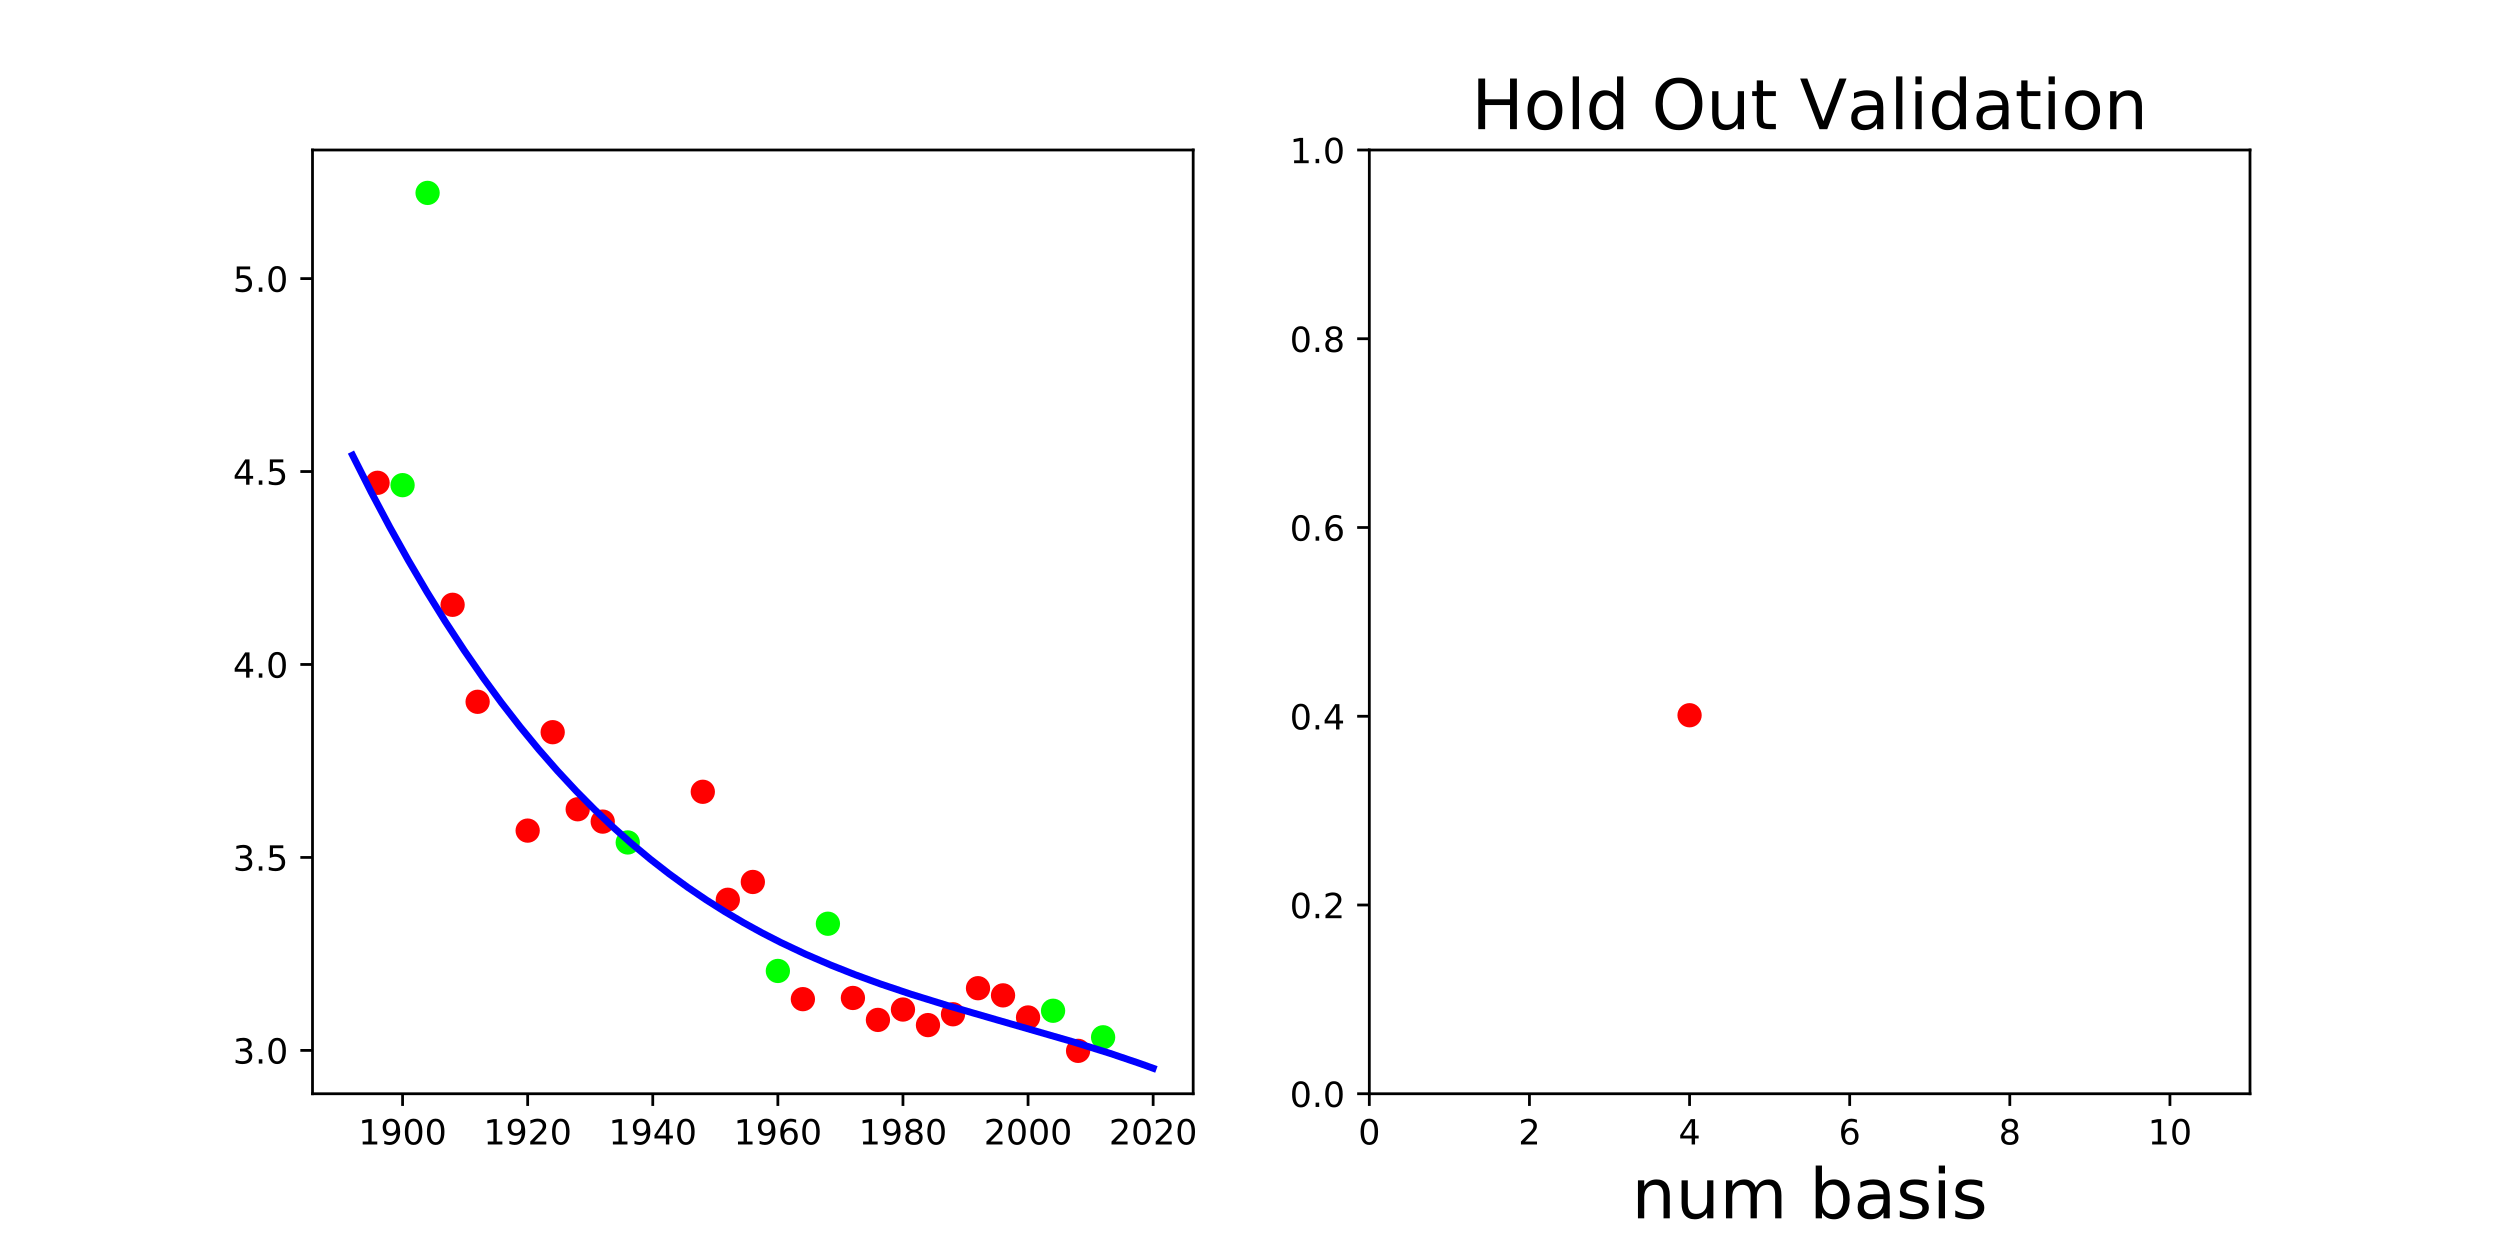
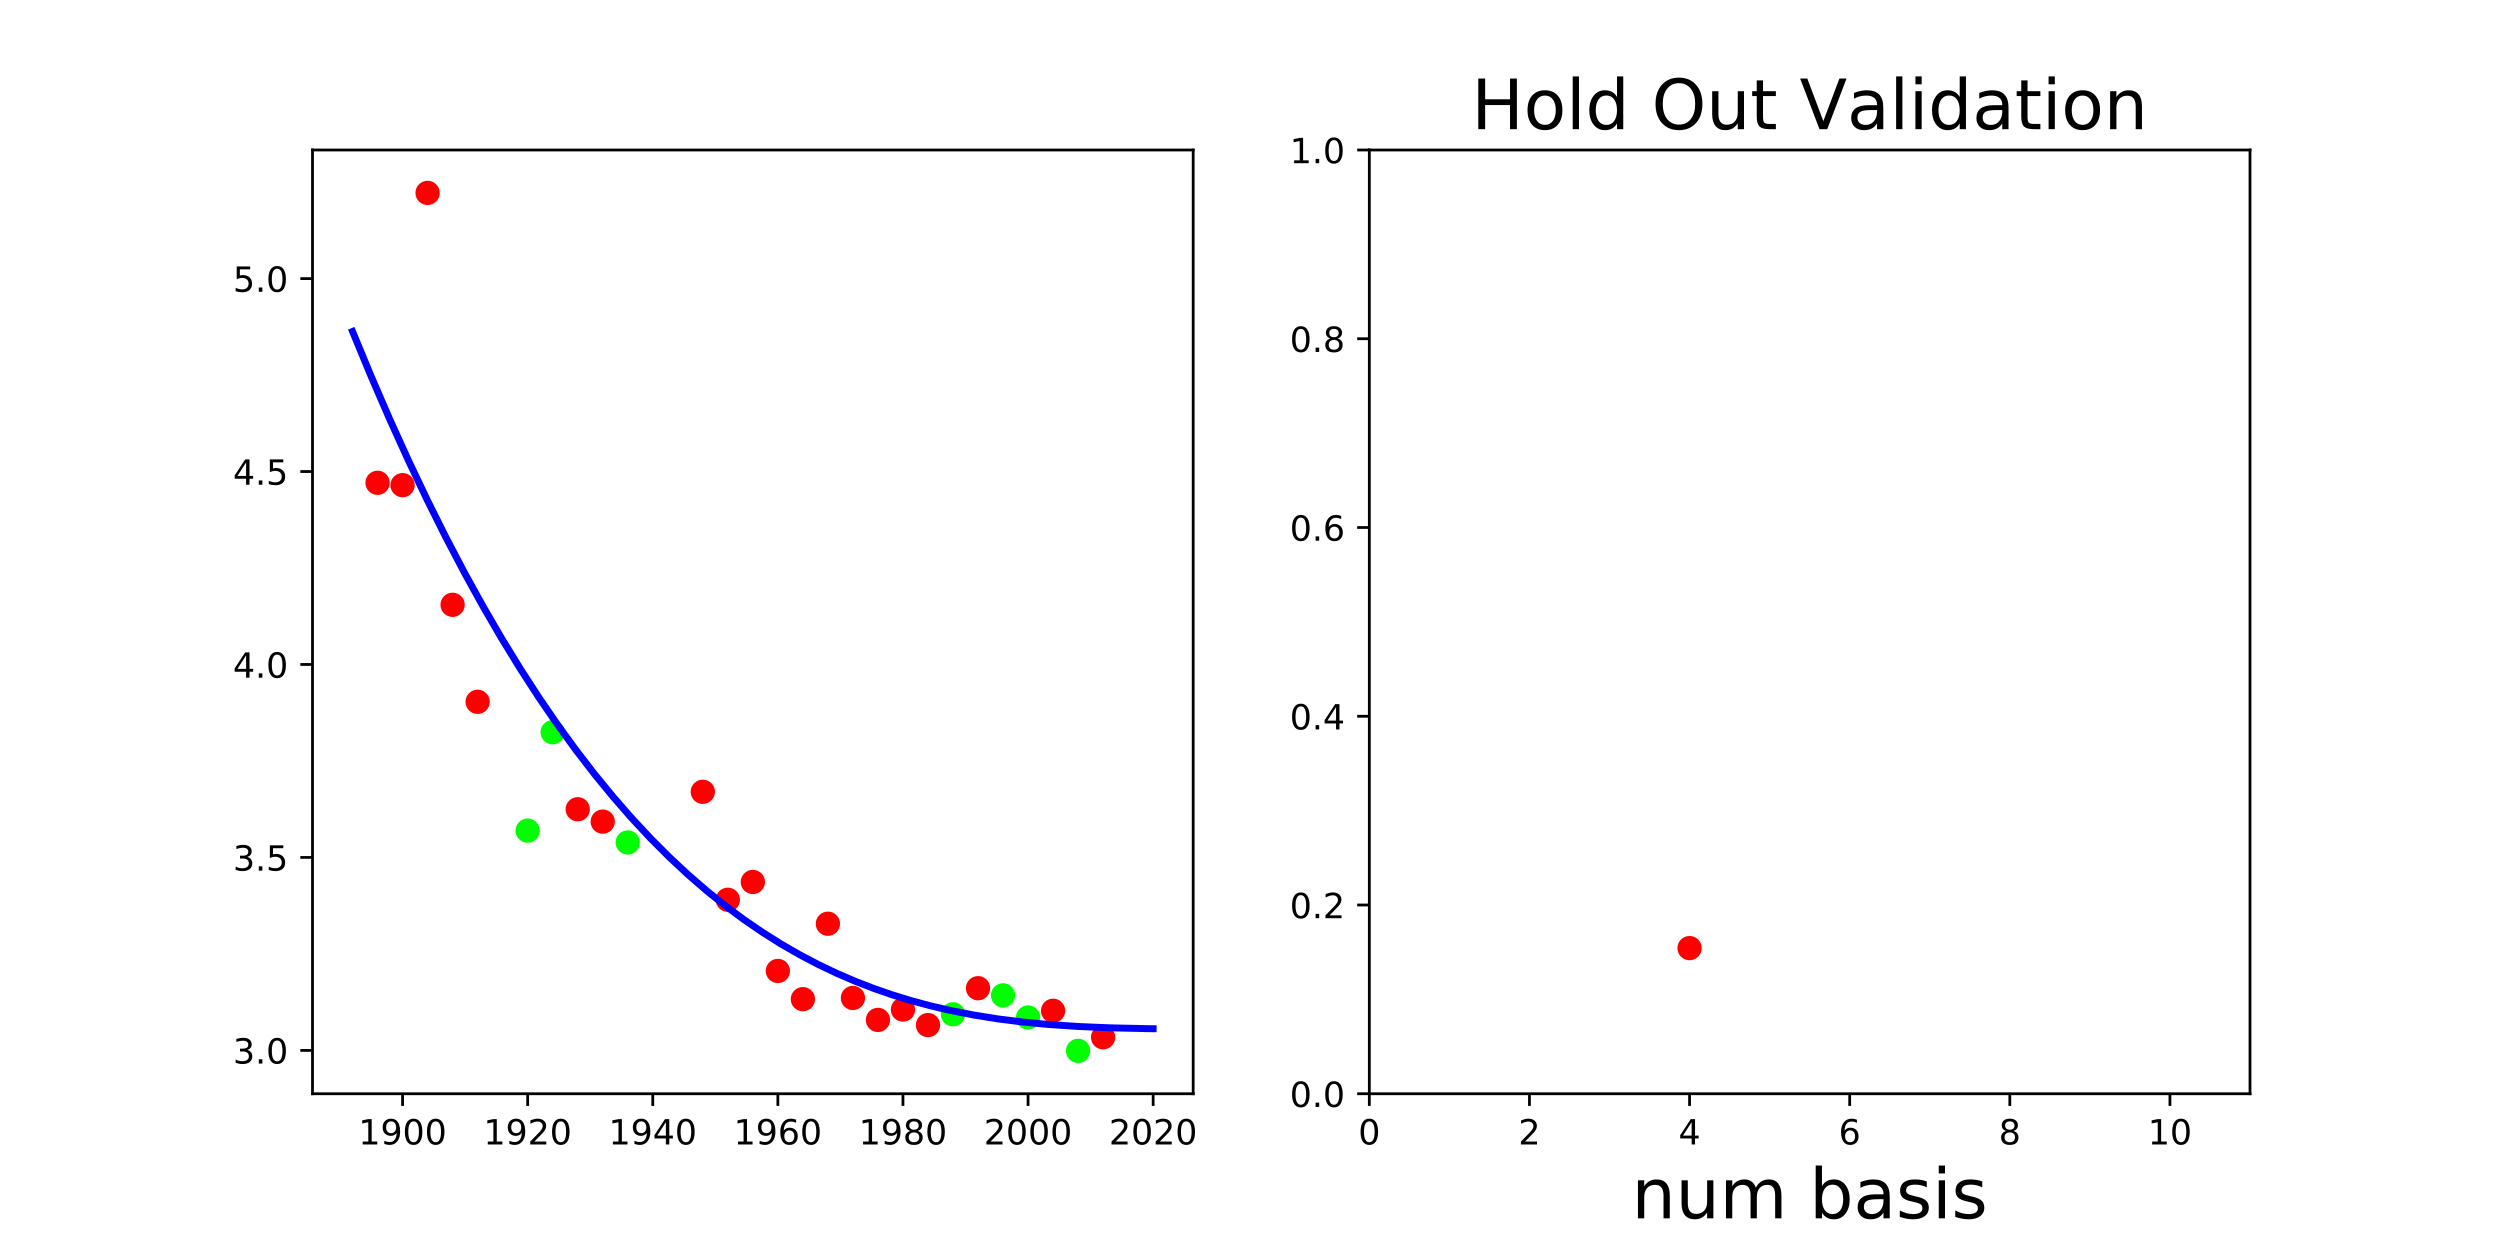
<svg xmlns="http://www.w3.org/2000/svg" xmlns:xlink="http://www.w3.org/1999/xlink" height="360pt" version="1.1" viewBox="0 0 720 360" width="720pt">
  <defs>
    <style type="text/css">
*{stroke-linecap:butt;stroke-linejoin:round;}
  </style>
  </defs>
  <g id="figure_1">
    <g id="patch_1">
      <path d="M 0 360  L 720 360  L 720 0  L 0 0  z " style="fill:none;" />
    </g>
    <g id="axes_1">
      <g id="patch_2">
        <path d="M 90 315  L 343.636 315  L 343.636 43.2  L 90 43.2  z " style="fill:none;" />
      </g>
      <g id="matplotlib.axis_1">
        <g id="xtick_1">
          <g id="line2d_1">
            <defs>
-               <path d="M 0 0  L 0 3.5  " id="ma833b7c678" style="stroke:#000000;stroke-width:0.8;" />
-             </defs>
-             <g>
-               <use style="stroke:#000000;stroke-width:0.8;" x="115.94" xlink:href="#ma833b7c678" y="315" />
+               <path d="M 0 0  L 0 3.5  " id="m87e27b4bc3" style="stroke:#000000;stroke-width:0.8;" />
+             </defs>
+             <g>
+               <use style="stroke:#000000;stroke-width:0.8;" x="115.94" xlink:href="#m87e27b4bc3" y="315" />
            </g>
          </g>
          <g id="text_1">
            <defs>
              <path d="M 12.406 8.297  L 28.516 8.297  L 28.516 63.922  L 10.984 60.406  L 10.984 69.391  L 28.422 72.906  L 38.281 72.906  L 38.281 8.297  L 54.391 8.297  L 54.391 0  L 12.406 0  z " id="DejaVuSans-31" />
              <path d="M 10.984 1.516  L 10.984 10.5  Q 14.703 8.734 18.5 7.812  Q 22.312 6.891 25.984 6.891  Q 35.75 6.891 40.891 13.453  Q 46.047 20.016 46.781 33.406  Q 43.953 29.203 39.594 26.953  Q 35.25 24.703 29.984 24.703  Q 19.047 24.703 12.672 31.312  Q 6.297 37.938 6.297 49.422  Q 6.297 60.641 12.938 67.422  Q 19.578 74.219 30.609 74.219  Q 43.266 74.219 49.922 64.516  Q 56.594 54.828 56.594 36.375  Q 56.594 19.141 48.406 8.859  Q 40.234 -1.422 26.422 -1.422  Q 22.703 -1.422 18.891 -0.688  Q 15.094 0.047 10.984 1.516  z M 30.609 32.422  Q 37.25 32.422 41.125 36.953  Q 45.016 41.5 45.016 49.422  Q 45.016 57.281 41.125 61.844  Q 37.25 66.406 30.609 66.406  Q 23.969 66.406 20.094 61.844  Q 16.219 57.281 16.219 49.422  Q 16.219 41.5 20.094 36.953  Q 23.969 32.422 30.609 32.422  z " id="DejaVuSans-39" />
              <path d="M 31.781 66.406  Q 24.172 66.406 20.328 58.906  Q 16.5 51.422 16.5 36.375  Q 16.5 21.391 20.328 13.891  Q 24.172 6.391 31.781 6.391  Q 39.453 6.391 43.281 13.891  Q 47.125 21.391 47.125 36.375  Q 47.125 51.422 43.281 58.906  Q 39.453 66.406 31.781 66.406  z M 31.781 74.219  Q 44.047 74.219 50.516 64.516  Q 56.984 54.828 56.984 36.375  Q 56.984 17.969 50.516 8.266  Q 44.047 -1.422 31.781 -1.422  Q 19.531 -1.422 13.062 8.266  Q 6.594 17.969 6.594 36.375  Q 6.594 54.828 13.062 64.516  Q 19.531 74.219 31.781 74.219  z " id="DejaVuSans-30" />
            </defs>
            <g transform="translate(103.2151 329.5984)scale(0.1 -0.1)">
              <use xlink:href="#DejaVuSans-31" />
              <use x="63.623" xlink:href="#DejaVuSans-39" />
              <use x="127.246" xlink:href="#DejaVuSans-30" />
              <use x="190.869" xlink:href="#DejaVuSans-30" />
            </g>
          </g>
        </g>
        <g id="xtick_2">
          <g id="line2d_2">
            <g>
-               <use style="stroke:#000000;stroke-width:0.8;" x="151.968" xlink:href="#ma833b7c678" y="315" />
+               <use style="stroke:#000000;stroke-width:0.8;" x="151.968" xlink:href="#m87e27b4bc3" y="315" />
            </g>
          </g>
          <g id="text_2">
            <defs>
              <path d="M 19.188 8.297  L 53.609 8.297  L 53.609 0  L 7.328 0  L 7.328 8.297  Q 12.938 14.109 22.625 23.891  Q 32.328 33.688 34.812 36.531  Q 39.547 41.844 41.422 45.531  Q 43.312 49.219 43.312 52.781  Q 43.312 58.594 39.234 62.25  Q 35.156 65.922 28.609 65.922  Q 23.969 65.922 18.812 64.312  Q 13.672 62.703 7.812 59.422  L 7.812 69.391  Q 13.766 71.781 18.938 73  Q 24.125 74.219 28.422 74.219  Q 39.75 74.219 46.484 68.547  Q 53.219 62.891 53.219 53.422  Q 53.219 48.922 51.531 44.891  Q 49.859 40.875 45.406 35.406  Q 44.188 33.984 37.641 27.219  Q 31.109 20.453 19.188 8.297  z " id="DejaVuSans-32" />
            </defs>
            <g transform="translate(139.243 329.5984)scale(0.1 -0.1)">
              <use xlink:href="#DejaVuSans-31" />
              <use x="63.623" xlink:href="#DejaVuSans-39" />
              <use x="127.246" xlink:href="#DejaVuSans-32" />
              <use x="190.869" xlink:href="#DejaVuSans-30" />
            </g>
          </g>
        </g>
        <g id="xtick_3">
          <g id="line2d_3">
            <g>
-               <use style="stroke:#000000;stroke-width:0.8;" x="187.996" xlink:href="#ma833b7c678" y="315" />
+               <use style="stroke:#000000;stroke-width:0.8;" x="187.996" xlink:href="#m87e27b4bc3" y="315" />
            </g>
          </g>
          <g id="text_3">
            <defs>
              <path d="M 37.797 64.312  L 12.891 25.391  L 37.797 25.391  z M 35.203 72.906  L 47.609 72.906  L 47.609 25.391  L 58.016 25.391  L 58.016 17.188  L 47.609 17.188  L 47.609 0  L 37.797 0  L 37.797 17.188  L 4.891 17.188  L 4.891 26.703  z " id="DejaVuSans-34" />
            </defs>
            <g transform="translate(175.2709 329.5984)scale(0.1 -0.1)">
              <use xlink:href="#DejaVuSans-31" />
              <use x="63.623" xlink:href="#DejaVuSans-39" />
              <use x="127.246" xlink:href="#DejaVuSans-34" />
              <use x="190.869" xlink:href="#DejaVuSans-30" />
            </g>
          </g>
        </g>
        <g id="xtick_4">
          <g id="line2d_4">
            <g>
-               <use style="stroke:#000000;stroke-width:0.8;" x="224.024" xlink:href="#ma833b7c678" y="315" />
+               <use style="stroke:#000000;stroke-width:0.8;" x="224.024" xlink:href="#m87e27b4bc3" y="315" />
            </g>
          </g>
          <g id="text_4">
            <defs>
              <path d="M 33.016 40.375  Q 26.375 40.375 22.484 35.828  Q 18.609 31.297 18.609 23.391  Q 18.609 15.531 22.484 10.953  Q 26.375 6.391 33.016 6.391  Q 39.656 6.391 43.531 10.953  Q 47.406 15.531 47.406 23.391  Q 47.406 31.297 43.531 35.828  Q 39.656 40.375 33.016 40.375  z M 52.594 71.297  L 52.594 62.312  Q 48.875 64.062 45.094 64.984  Q 41.312 65.922 37.594 65.922  Q 27.828 65.922 22.672 59.328  Q 17.531 52.734 16.797 39.406  Q 19.672 43.656 24.016 45.922  Q 28.375 48.188 33.594 48.188  Q 44.578 48.188 50.953 41.516  Q 57.328 34.859 57.328 23.391  Q 57.328 12.156 50.688 5.359  Q 44.047 -1.422 33.016 -1.422  Q 20.359 -1.422 13.672 8.266  Q 6.984 17.969 6.984 36.375  Q 6.984 53.656 15.188 63.938  Q 23.391 74.219 37.203 74.219  Q 40.922 74.219 44.703 73.484  Q 48.484 72.75 52.594 71.297  z " id="DejaVuSans-36" />
            </defs>
            <g transform="translate(211.2988 329.5984)scale(0.1 -0.1)">
              <use xlink:href="#DejaVuSans-31" />
              <use x="63.623" xlink:href="#DejaVuSans-39" />
              <use x="127.246" xlink:href="#DejaVuSans-36" />
              <use x="190.869" xlink:href="#DejaVuSans-30" />
            </g>
          </g>
        </g>
        <g id="xtick_5">
          <g id="line2d_5">
            <g>
-               <use style="stroke:#000000;stroke-width:0.8;" x="260.052" xlink:href="#ma833b7c678" y="315" />
+               <use style="stroke:#000000;stroke-width:0.8;" x="260.052" xlink:href="#m87e27b4bc3" y="315" />
            </g>
          </g>
          <g id="text_5">
            <defs>
              <path d="M 31.781 34.625  Q 24.75 34.625 20.719 30.859  Q 16.703 27.094 16.703 20.516  Q 16.703 13.922 20.719 10.156  Q 24.75 6.391 31.781 6.391  Q 38.812 6.391 42.859 10.172  Q 46.922 13.969 46.922 20.516  Q 46.922 27.094 42.891 30.859  Q 38.875 34.625 31.781 34.625  z M 21.922 38.812  Q 15.578 40.375 12.031 44.719  Q 8.5 49.078 8.5 55.328  Q 8.5 64.062 14.719 69.141  Q 20.953 74.219 31.781 74.219  Q 42.672 74.219 48.875 69.141  Q 55.078 64.062 55.078 55.328  Q 55.078 49.078 51.531 44.719  Q 48 40.375 41.703 38.812  Q 48.828 37.156 52.797 32.312  Q 56.781 27.484 56.781 20.516  Q 56.781 9.906 50.312 4.234  Q 43.844 -1.422 31.781 -1.422  Q 19.734 -1.422 13.25 4.234  Q 6.781 9.906 6.781 20.516  Q 6.781 27.484 10.781 32.312  Q 14.797 37.156 21.922 38.812  z M 18.312 54.391  Q 18.312 48.734 21.844 45.562  Q 25.391 42.391 31.781 42.391  Q 38.141 42.391 41.719 45.562  Q 45.312 48.734 45.312 54.391  Q 45.312 60.062 41.719 63.234  Q 38.141 66.406 31.781 66.406  Q 25.391 66.406 21.844 63.234  Q 18.312 60.062 18.312 54.391  z " id="DejaVuSans-38" />
            </defs>
            <g transform="translate(247.3267 329.5984)scale(0.1 -0.1)">
              <use xlink:href="#DejaVuSans-31" />
              <use x="63.623" xlink:href="#DejaVuSans-39" />
              <use x="127.246" xlink:href="#DejaVuSans-38" />
              <use x="190.869" xlink:href="#DejaVuSans-30" />
            </g>
          </g>
        </g>
        <g id="xtick_6">
          <g id="line2d_6">
            <g>
-               <use style="stroke:#000000;stroke-width:0.8;" x="296.08" xlink:href="#ma833b7c678" y="315" />
+               <use style="stroke:#000000;stroke-width:0.8;" x="296.08" xlink:href="#m87e27b4bc3" y="315" />
            </g>
          </g>
          <g id="text_6">
            <g transform="translate(283.3545 329.5984)scale(0.1 -0.1)">
              <use xlink:href="#DejaVuSans-32" />
              <use x="63.623" xlink:href="#DejaVuSans-30" />
              <use x="127.246" xlink:href="#DejaVuSans-30" />
              <use x="190.869" xlink:href="#DejaVuSans-30" />
            </g>
          </g>
        </g>
        <g id="xtick_7">
          <g id="line2d_7">
            <g>
-               <use style="stroke:#000000;stroke-width:0.8;" x="332.107" xlink:href="#ma833b7c678" y="315" />
+               <use style="stroke:#000000;stroke-width:0.8;" x="332.107" xlink:href="#m87e27b4bc3" y="315" />
            </g>
          </g>
          <g id="text_7">
            <g transform="translate(319.3824 329.5984)scale(0.1 -0.1)">
              <use xlink:href="#DejaVuSans-32" />
              <use x="63.623" xlink:href="#DejaVuSans-30" />
              <use x="127.246" xlink:href="#DejaVuSans-32" />
              <use x="190.869" xlink:href="#DejaVuSans-30" />
            </g>
          </g>
        </g>
      </g>
      <g id="matplotlib.axis_2">
        <g id="ytick_1">
          <g id="line2d_8">
            <defs>
-               <path d="M 0 0  L -3.5 0  " id="m6936abfc4c" style="stroke:#000000;stroke-width:0.8;" />
-             </defs>
-             <g>
-               <use style="stroke:#000000;stroke-width:0.8;" x="90" xlink:href="#m6936abfc4c" y="302.509" />
+               <path d="M 0 0  L -3.5 0  " id="m07217807db" style="stroke:#000000;stroke-width:0.8;" />
+             </defs>
+             <g>
+               <use style="stroke:#000000;stroke-width:0.8;" x="90" xlink:href="#m07217807db" y="302.509" />
            </g>
          </g>
          <g id="text_8">
            <defs>
              <path d="M 40.578 39.312  Q 47.656 37.797 51.625 33  Q 55.609 28.219 55.609 21.188  Q 55.609 10.406 48.188 4.484  Q 40.766 -1.422 27.094 -1.422  Q 22.516 -1.422 17.656 -0.516  Q 12.797 0.391 7.625 2.203  L 7.625 11.719  Q 11.719 9.328 16.594 8.109  Q 21.484 6.891 26.812 6.891  Q 36.078 6.891 40.938 10.547  Q 45.797 14.203 45.797 21.188  Q 45.797 27.641 41.281 31.266  Q 36.766 34.906 28.719 34.906  L 20.219 34.906  L 20.219 43.016  L 29.109 43.016  Q 36.375 43.016 40.234 45.922  Q 44.094 48.828 44.094 54.297  Q 44.094 59.906 40.109 62.906  Q 36.141 65.922 28.719 65.922  Q 24.656 65.922 20.016 65.031  Q 15.375 64.156 9.812 62.312  L 9.812 71.094  Q 15.438 72.656 20.344 73.438  Q 25.25 74.219 29.594 74.219  Q 40.828 74.219 47.359 69.109  Q 53.906 64.016 53.906 55.328  Q 53.906 49.266 50.438 45.094  Q 46.969 40.922 40.578 39.312  z " id="DejaVuSans-33" />
              <path d="M 10.688 12.406  L 21 12.406  L 21 0  L 10.688 0  z " id="DejaVuSans-2e" />
            </defs>
            <g transform="translate(67.09687 306.3086)scale(0.1 -0.1)">
              <use xlink:href="#DejaVuSans-33" />
              <use x="63.623" xlink:href="#DejaVuSans-2e" />
              <use x="95.41" xlink:href="#DejaVuSans-30" />
            </g>
          </g>
        </g>
        <g id="ytick_2">
          <g id="line2d_9">
            <g>
-               <use style="stroke:#000000;stroke-width:0.8;" x="90" xlink:href="#m6936abfc4c" y="246.941" />
+               <use style="stroke:#000000;stroke-width:0.8;" x="90" xlink:href="#m07217807db" y="246.941" />
            </g>
          </g>
          <g id="text_9">
            <defs>
              <path d="M 10.797 72.906  L 49.516 72.906  L 49.516 64.594  L 19.828 64.594  L 19.828 46.734  Q 21.969 47.469 24.109 47.828  Q 26.266 48.188 28.422 48.188  Q 40.625 48.188 47.75 41.5  Q 54.891 34.812 54.891 23.391  Q 54.891 11.625 47.562 5.094  Q 40.234 -1.422 26.906 -1.422  Q 22.312 -1.422 17.547 -0.641  Q 12.797 0.141 7.719 1.703  L 7.719 11.625  Q 12.109 9.234 16.797 8.062  Q 21.484 6.891 26.703 6.891  Q 35.156 6.891 40.078 11.328  Q 45.016 15.766 45.016 23.391  Q 45.016 31 40.078 35.438  Q 35.156 39.891 26.703 39.891  Q 22.75 39.891 18.812 39.016  Q 14.891 38.141 10.797 36.281  z " id="DejaVuSans-35" />
            </defs>
            <g transform="translate(67.09687 250.7403)scale(0.1 -0.1)">
              <use xlink:href="#DejaVuSans-33" />
              <use x="63.623" xlink:href="#DejaVuSans-2e" />
              <use x="95.41" xlink:href="#DejaVuSans-35" />
            </g>
          </g>
        </g>
        <g id="ytick_3">
          <g id="line2d_10">
            <g>
-               <use style="stroke:#000000;stroke-width:0.8;" x="90" xlink:href="#m6936abfc4c" y="191.373" />
+               <use style="stroke:#000000;stroke-width:0.8;" x="90" xlink:href="#m07217807db" y="191.373" />
            </g>
          </g>
          <g id="text_10">
            <g transform="translate(67.09687 195.172)scale(0.1 -0.1)">
              <use xlink:href="#DejaVuSans-34" />
              <use x="63.623" xlink:href="#DejaVuSans-2e" />
              <use x="95.41" xlink:href="#DejaVuSans-30" />
            </g>
          </g>
        </g>
        <g id="ytick_4">
          <g id="line2d_11">
            <g>
-               <use style="stroke:#000000;stroke-width:0.8;" x="90" xlink:href="#m6936abfc4c" y="135.804" />
+               <use style="stroke:#000000;stroke-width:0.8;" x="90" xlink:href="#m07217807db" y="135.804" />
            </g>
          </g>
          <g id="text_11">
            <g transform="translate(67.09687 139.6037)scale(0.1 -0.1)">
              <use xlink:href="#DejaVuSans-34" />
              <use x="63.623" xlink:href="#DejaVuSans-2e" />
              <use x="95.41" xlink:href="#DejaVuSans-35" />
            </g>
          </g>
        </g>
        <g id="ytick_5">
          <g id="line2d_12">
            <g>
-               <use style="stroke:#000000;stroke-width:0.8;" x="90" xlink:href="#m6936abfc4c" y="80.236" />
+               <use style="stroke:#000000;stroke-width:0.8;" x="90" xlink:href="#m07217807db" y="80.236" />
            </g>
          </g>
          <g id="text_12">
            <g transform="translate(67.09687 84.03535)scale(0.1 -0.1)">
              <use xlink:href="#DejaVuSans-35" />
              <use x="63.623" xlink:href="#DejaVuSans-2e" />
              <use x="95.41" xlink:href="#DejaVuSans-30" />
            </g>
          </g>
        </g>
      </g>
      <g id="line2d_13">
        <defs>
-           <path d="M 0 3  C 0.796 3 1.559 2.684 2.121 2.121  C 2.684 1.559 3 0.796 3 0  C 3 -0.796 2.684 -1.559 2.121 -2.121  C 1.559 -2.684 0.796 -3 0 -3  C -0.796 -3 -1.559 -2.684 -2.121 -2.121  C -2.684 -1.559 -3 -0.796 -3 0  C -3 0.796 -2.684 1.559 -2.121 2.121  C -1.559 2.684 -0.796 3 0 3  z " id="me554226347" style="stroke:#ff0000;" />
+           <path d="M 0 3  C 0.796 3 1.559 2.684 2.121 2.121  C 2.684 1.559 3 0.796 3 0  C 3 -0.796 2.684 -1.559 2.121 -2.121  C 1.559 -2.684 0.796 -3 0 -3  C -0.796 -3 -1.559 -2.684 -2.121 -2.121  C -2.684 -1.559 -3 -0.796 -3 0  C -3 0.796 -2.684 1.559 -2.121 2.121  C -1.559 2.684 -0.796 3 0 3  z " id="m741598fd0c" style="stroke:#ff0000;" />
        </defs>
-         <g clip-path="url(#p4aea572d06)">
-           <use style="fill:#ff0000;stroke:#ff0000;" x="216.818" xlink:href="#me554226347" y="254.006" />
-           <use style="fill:#ff0000;stroke:#ff0000;" x="108.735" xlink:href="#me554226347" y="139.046" />
-           <use style="fill:#ff0000;stroke:#ff0000;" x="310.491" xlink:href="#me554226347" y="302.645" />
-           <use style="fill:#ff0000;stroke:#ff0000;" x="274.463" xlink:href="#me554226347" y="292.11" />
-           <use style="fill:#ff0000;stroke:#ff0000;" x="130.351" xlink:href="#me554226347" y="174.182" />
-           <use style="fill:#ff0000;stroke:#ff0000;" x="296.08" xlink:href="#me554226347" y="293.032" />
-           <use style="fill:#ff0000;stroke:#ff0000;" x="209.613" xlink:href="#me554226347" y="259.134" />
-           <use style="fill:#ff0000;stroke:#ff0000;" x="173.585" xlink:href="#me554226347" y="236.623" />
-           <use style="fill:#ff0000;stroke:#ff0000;" x="166.379" xlink:href="#me554226347" y="233.067" />
-           <use style="fill:#ff0000;stroke:#ff0000;" x="260.052" xlink:href="#me554226347" y="290.749" />
-           <use style="fill:#ff0000;stroke:#ff0000;" x="137.557" xlink:href="#me554226347" y="202.118" />
-           <use style="fill:#ff0000;stroke:#ff0000;" x="202.407" xlink:href="#me554226347" y="228.036" />
-           <use style="fill:#ff0000;stroke:#ff0000;" x="288.874" xlink:href="#me554226347" y="286.667" />
-           <use style="fill:#ff0000;stroke:#ff0000;" x="245.64" xlink:href="#me554226347" y="287.413" />
-           <use style="fill:#ff0000;stroke:#ff0000;" x="252.846" xlink:href="#me554226347" y="293.734" />
-           <use style="fill:#ff0000;stroke:#ff0000;" x="267.257" xlink:href="#me554226347" y="295.227" />
-           <use style="fill:#ff0000;stroke:#ff0000;" x="159.174" xlink:href="#me554226347" y="210.872" />
-           <use style="fill:#ff0000;stroke:#ff0000;" x="151.968" xlink:href="#me554226347" y="239.216" />
-           <use style="fill:#ff0000;stroke:#ff0000;" x="281.668" xlink:href="#me554226347" y="284.603" />
-           <use style="fill:#ff0000;stroke:#ff0000;" x="231.229" xlink:href="#me554226347" y="287.755" />
+         <g clip-path="url(#p90beeb663e)">
+           <use style="fill:#ff0000;stroke:#ff0000;" x="115.94" xlink:href="#m741598fd0c" y="139.724" />
+           <use style="fill:#ff0000;stroke:#ff0000;" x="252.846" xlink:href="#m741598fd0c" y="293.734" />
+           <use style="fill:#ff0000;stroke:#ff0000;" x="267.257" xlink:href="#m741598fd0c" y="295.227" />
+           <use style="fill:#ff0000;stroke:#ff0000;" x="137.557" xlink:href="#m741598fd0c" y="202.118" />
+           <use style="fill:#ff0000;stroke:#ff0000;" x="173.585" xlink:href="#m741598fd0c" y="236.623" />
+           <use style="fill:#ff0000;stroke:#ff0000;" x="166.379" xlink:href="#m741598fd0c" y="233.067" />
+           <use style="fill:#ff0000;stroke:#ff0000;" x="108.735" xlink:href="#m741598fd0c" y="139.046" />
+           <use style="fill:#ff0000;stroke:#ff0000;" x="260.052" xlink:href="#m741598fd0c" y="290.749" />
+           <use style="fill:#ff0000;stroke:#ff0000;" x="245.64" xlink:href="#m741598fd0c" y="287.413" />
+           <use style="fill:#ff0000;stroke:#ff0000;" x="216.818" xlink:href="#m741598fd0c" y="254.006" />
+           <use style="fill:#ff0000;stroke:#ff0000;" x="303.285" xlink:href="#m741598fd0c" y="291.1" />
+           <use style="fill:#ff0000;stroke:#ff0000;" x="317.696" xlink:href="#m741598fd0c" y="298.739" />
+           <use style="fill:#ff0000;stroke:#ff0000;" x="224.024" xlink:href="#m741598fd0c" y="279.634" />
+           <use style="fill:#ff0000;stroke:#ff0000;" x="202.407" xlink:href="#m741598fd0c" y="228.036" />
+           <use style="fill:#ff0000;stroke:#ff0000;" x="209.613" xlink:href="#m741598fd0c" y="259.134" />
+           <use style="fill:#ff0000;stroke:#ff0000;" x="130.351" xlink:href="#m741598fd0c" y="174.182" />
+           <use style="fill:#ff0000;stroke:#ff0000;" x="123.146" xlink:href="#m741598fd0c" y="55.555" />
+           <use style="fill:#ff0000;stroke:#ff0000;" x="238.435" xlink:href="#m741598fd0c" y="266.035" />
+           <use style="fill:#ff0000;stroke:#ff0000;" x="231.229" xlink:href="#m741598fd0c" y="287.755" />
+           <use style="fill:#ff0000;stroke:#ff0000;" x="281.668" xlink:href="#m741598fd0c" y="284.603" />
        </g>
      </g>
      <g id="line2d_14">
        <defs>
-           <path d="M 0 3  C 0.796 3 1.559 2.684 2.121 2.121  C 2.684 1.559 3 0.796 3 0  C 3 -0.796 2.684 -1.559 2.121 -2.121  C 1.559 -2.684 0.796 -3 0 -3  C -0.796 -3 -1.559 -2.684 -2.121 -2.121  C -2.684 -1.559 -3 -0.796 -3 0  C -3 0.796 -2.684 1.559 -2.121 2.121  C -1.559 2.684 -0.796 3 0 3  z " id="mc55189a27a" style="stroke:#00ff00;" />
+           <path d="M 0 3  C 0.796 3 1.559 2.684 2.121 2.121  C 2.684 1.559 3 0.796 3 0  C 3 -0.796 2.684 -1.559 2.121 -2.121  C 1.559 -2.684 0.796 -3 0 -3  C -0.796 -3 -1.559 -2.684 -2.121 -2.121  C -2.684 -1.559 -3 -0.796 -3 0  C -3 0.796 -2.684 1.559 -2.121 2.121  C -1.559 2.684 -0.796 3 0 3  z " id="m321d907d98" style="stroke:#00ff00;" />
        </defs>
-         <g clip-path="url(#p4aea572d06)">
-           <use style="fill:#00ff00;stroke:#00ff00;" x="238.435" xlink:href="#mc55189a27a" y="266.035" />
-           <use style="fill:#00ff00;stroke:#00ff00;" x="123.146" xlink:href="#mc55189a27a" y="55.555" />
-           <use style="fill:#00ff00;stroke:#00ff00;" x="303.285" xlink:href="#mc55189a27a" y="291.1" />
-           <use style="fill:#00ff00;stroke:#00ff00;" x="317.696" xlink:href="#mc55189a27a" y="298.739" />
-           <use style="fill:#00ff00;stroke:#00ff00;" x="180.79" xlink:href="#mc55189a27a" y="242.628" />
-           <use style="fill:#00ff00;stroke:#00ff00;" x="115.94" xlink:href="#mc55189a27a" y="139.724" />
-           <use style="fill:#00ff00;stroke:#00ff00;" x="224.024" xlink:href="#mc55189a27a" y="279.634" />
+         <g clip-path="url(#p90beeb663e)">
+           <use style="fill:#00ff00;stroke:#00ff00;" x="151.968" xlink:href="#m321d907d98" y="239.216" />
+           <use style="fill:#00ff00;stroke:#00ff00;" x="288.874" xlink:href="#m321d907d98" y="286.667" />
+           <use style="fill:#00ff00;stroke:#00ff00;" x="296.08" xlink:href="#m321d907d98" y="293.032" />
+           <use style="fill:#00ff00;stroke:#00ff00;" x="180.79" xlink:href="#m321d907d98" y="242.628" />
+           <use style="fill:#00ff00;stroke:#00ff00;" x="274.463" xlink:href="#m321d907d98" y="292.11" />
+           <use style="fill:#00ff00;stroke:#00ff00;" x="159.174" xlink:href="#m321d907d98" y="210.872" />
+           <use style="fill:#00ff00;stroke:#00ff00;" x="310.491" xlink:href="#m321d907d98" y="302.645" />
        </g>
      </g>
      <g id="line2d_15">
-         <path clip-path="url(#p4aea572d06)" d="M 101.529 131.094  L 106.891 141.707  L 112.254 151.805  L 117.616 161.402  L 122.978 170.514  L 128.34 179.156  L 133.703 187.342  L 139.065 195.088  L 144.427 202.409  L 149.79 209.32  L 155.152 215.836  L 160.514 221.971  L 165.876 227.742  L 171.239 233.163  L 176.601 238.248  L 181.963 243.014  L 187.326 247.475  L 192.688 251.647  L 198.05 255.543  L 203.412 259.18  L 208.775 262.572  L 214.137 265.735  L 219.499 268.683  L 224.862 271.431  L 232.011 274.811  L 239.161 277.899  L 246.311 280.73  L 253.461 283.34  L 262.398 286.347  L 273.122 289.67  L 287.422 293.815  L 308.871 300.003  L 319.595 303.344  L 328.533 306.371  L 332.107 307.661  L 332.107 307.661  " style="fill:none;stroke:#0000ff;stroke-linecap:square;stroke-width:2;" />
+         <path clip-path="url(#p90beeb663e)" d="M 101.529 95.459  L 106.891 108.402  L 112.254 120.775  L 117.616 132.593  L 122.978 143.866  L 128.34 154.608  L 133.703 164.833  L 139.065 174.552  L 144.427 183.779  L 149.79 192.526  L 155.152 200.806  L 160.514 208.633  L 165.876 216.019  L 171.239 222.976  L 176.601 229.518  L 181.963 235.658  L 187.326 241.408  L 192.688 246.781  L 198.05 251.79  L 203.412 256.448  L 208.775 260.767  L 214.137 264.761  L 219.499 268.443  L 224.862 271.824  L 230.224 274.919  L 235.586 277.74  L 240.948 280.299  L 246.311 282.61  L 251.673 284.685  L 257.035 286.538  L 262.398 288.18  L 267.76 289.625  L 273.122 290.887  L 280.272 292.304  L 287.422 293.446  L 294.571 294.345  L 301.721 295.031  L 310.658 295.634  L 319.595 296.01  L 330.32 296.247  L 332.107 296.27  L 332.107 296.27  " style="fill:none;stroke:#0000ff;stroke-linecap:square;stroke-width:2;" />
      </g>
      <g id="patch_3">
        <path d="M 90 315  L 90 43.2  " style="fill:none;stroke:#000000;stroke-linecap:square;stroke-linejoin:miter;stroke-width:0.8;" />
      </g>
      <g id="patch_4">
        <path d="M 343.636 315  L 343.636 43.2  " style="fill:none;stroke:#000000;stroke-linecap:square;stroke-linejoin:miter;stroke-width:0.8;" />
      </g>
      <g id="patch_5">
        <path d="M 90 315  L 343.636 315  " style="fill:none;stroke:#000000;stroke-linecap:square;stroke-linejoin:miter;stroke-width:0.8;" />
      </g>
      <g id="patch_6">
        <path d="M 90 43.2  L 343.636 43.2  " style="fill:none;stroke:#000000;stroke-linecap:square;stroke-linejoin:miter;stroke-width:0.8;" />
      </g>
    </g>
    <g id="axes_2">
      <g id="patch_7">
        <path d="M 394.364 315  L 648 315  L 648 43.2  L 394.364 43.2  z " style="fill:none;" />
      </g>
      <g id="matplotlib.axis_3">
        <g id="xtick_8">
          <g id="line2d_16">
            <g>
-               <use style="stroke:#000000;stroke-width:0.8;" x="394.364" xlink:href="#ma833b7c678" y="315" />
+               <use style="stroke:#000000;stroke-width:0.8;" x="394.364" xlink:href="#m87e27b4bc3" y="315" />
            </g>
          </g>
          <g id="text_13">
            <g transform="translate(391.1824 329.5984)scale(0.1 -0.1)">
              <use xlink:href="#DejaVuSans-30" />
            </g>
          </g>
        </g>
        <g id="xtick_9">
          <g id="line2d_17">
            <g>
-               <use style="stroke:#000000;stroke-width:0.8;" x="440.479" xlink:href="#ma833b7c678" y="315" />
+               <use style="stroke:#000000;stroke-width:0.8;" x="440.479" xlink:href="#m87e27b4bc3" y="315" />
            </g>
          </g>
          <g id="text_14">
            <g transform="translate(437.2981 329.5984)scale(0.1 -0.1)">
              <use xlink:href="#DejaVuSans-32" />
            </g>
          </g>
        </g>
        <g id="xtick_10">
          <g id="line2d_18">
            <g>
-               <use style="stroke:#000000;stroke-width:0.8;" x="486.595" xlink:href="#ma833b7c678" y="315" />
+               <use style="stroke:#000000;stroke-width:0.8;" x="486.595" xlink:href="#m87e27b4bc3" y="315" />
            </g>
          </g>
          <g id="text_15">
            <g transform="translate(483.4138 329.5984)scale(0.1 -0.1)">
              <use xlink:href="#DejaVuSans-34" />
            </g>
          </g>
        </g>
        <g id="xtick_11">
          <g id="line2d_19">
            <g>
-               <use style="stroke:#000000;stroke-width:0.8;" x="532.711" xlink:href="#ma833b7c678" y="315" />
+               <use style="stroke:#000000;stroke-width:0.8;" x="532.711" xlink:href="#m87e27b4bc3" y="315" />
            </g>
          </g>
          <g id="text_16">
            <g transform="translate(529.5295 329.5984)scale(0.1 -0.1)">
              <use xlink:href="#DejaVuSans-36" />
            </g>
          </g>
        </g>
        <g id="xtick_12">
          <g id="line2d_20">
            <g>
-               <use style="stroke:#000000;stroke-width:0.8;" x="578.826" xlink:href="#ma833b7c678" y="315" />
+               <use style="stroke:#000000;stroke-width:0.8;" x="578.826" xlink:href="#m87e27b4bc3" y="315" />
            </g>
          </g>
          <g id="text_17">
            <g transform="translate(575.6452 329.5984)scale(0.1 -0.1)">
              <use xlink:href="#DejaVuSans-38" />
            </g>
          </g>
        </g>
        <g id="xtick_13">
          <g id="line2d_21">
            <g>
-               <use style="stroke:#000000;stroke-width:0.8;" x="624.942" xlink:href="#ma833b7c678" y="315" />
+               <use style="stroke:#000000;stroke-width:0.8;" x="624.942" xlink:href="#m87e27b4bc3" y="315" />
            </g>
          </g>
          <g id="text_18">
            <g transform="translate(618.5796 329.5984)scale(0.1 -0.1)">
              <use xlink:href="#DejaVuSans-31" />
              <use x="63.623" xlink:href="#DejaVuSans-30" />
            </g>
          </g>
        </g>
        <g id="text_19">
          <defs>
            <path d="M 54.891 33.016  L 54.891 0  L 45.906 0  L 45.906 32.719  Q 45.906 40.484 42.875 44.328  Q 39.844 48.188 33.797 48.188  Q 26.516 48.188 22.312 43.547  Q 18.109 38.922 18.109 30.906  L 18.109 0  L 9.078 0  L 9.078 54.688  L 18.109 54.688  L 18.109 46.188  Q 21.344 51.125 25.703 53.562  Q 30.078 56 35.797 56  Q 45.219 56 50.047 50.172  Q 54.891 44.344 54.891 33.016  z " id="DejaVuSans-6e" />
            <path d="M 8.5 21.578  L 8.5 54.688  L 17.484 54.688  L 17.484 21.922  Q 17.484 14.156 20.5 10.266  Q 23.531 6.391 29.594 6.391  Q 36.859 6.391 41.078 11.031  Q 45.312 15.672 45.312 23.688  L 45.312 54.688  L 54.297 54.688  L 54.297 0  L 45.312 0  L 45.312 8.406  Q 42.047 3.422 37.719 1  Q 33.406 -1.422 27.688 -1.422  Q 18.266 -1.422 13.375 4.438  Q 8.5 10.297 8.5 21.578  z M 31.109 56  z " id="DejaVuSans-75" />
            <path d="M 52 44.188  Q 55.375 50.25 60.062 53.125  Q 64.75 56 71.094 56  Q 79.641 56 84.281 50.016  Q 88.922 44.047 88.922 33.016  L 88.922 0  L 79.891 0  L 79.891 32.719  Q 79.891 40.578 77.094 44.375  Q 74.312 48.188 68.609 48.188  Q 61.625 48.188 57.562 43.547  Q 53.516 38.922 53.516 30.906  L 53.516 0  L 44.484 0  L 44.484 32.719  Q 44.484 40.625 41.703 44.406  Q 38.922 48.188 33.109 48.188  Q 26.219 48.188 22.156 43.531  Q 18.109 38.875 18.109 30.906  L 18.109 0  L 9.078 0  L 9.078 54.688  L 18.109 54.688  L 18.109 46.188  Q 21.188 51.219 25.484 53.609  Q 29.781 56 35.688 56  Q 41.656 56 45.828 52.969  Q 50 49.953 52 44.188  z " id="DejaVuSans-6d" />
            <path id="DejaVuSans-20" />
            <path d="M 48.688 27.297  Q 48.688 37.203 44.609 42.844  Q 40.531 48.484 33.406 48.484  Q 26.266 48.484 22.188 42.844  Q 18.109 37.203 18.109 27.297  Q 18.109 17.391 22.188 11.75  Q 26.266 6.109 33.406 6.109  Q 40.531 6.109 44.609 11.75  Q 48.688 17.391 48.688 27.297  z M 18.109 46.391  Q 20.953 51.266 25.266 53.625  Q 29.594 56 35.594 56  Q 45.562 56 51.781 48.094  Q 58.016 40.188 58.016 27.297  Q 58.016 14.406 51.781 6.484  Q 45.562 -1.422 35.594 -1.422  Q 29.594 -1.422 25.266 0.953  Q 20.953 3.328 18.109 8.203  L 18.109 0  L 9.078 0  L 9.078 75.984  L 18.109 75.984  z " id="DejaVuSans-62" />
            <path d="M 34.281 27.484  Q 23.391 27.484 19.188 25  Q 14.984 22.516 14.984 16.5  Q 14.984 11.719 18.141 8.906  Q 21.297 6.109 26.703 6.109  Q 34.188 6.109 38.703 11.406  Q 43.219 16.703 43.219 25.484  L 43.219 27.484  z M 52.203 31.203  L 52.203 0  L 43.219 0  L 43.219 8.297  Q 40.141 3.328 35.547 0.953  Q 30.953 -1.422 24.312 -1.422  Q 15.922 -1.422 10.953 3.297  Q 6 8.016 6 15.922  Q 6 25.141 12.172 29.828  Q 18.359 34.516 30.609 34.516  L 43.219 34.516  L 43.219 35.406  Q 43.219 41.609 39.141 45  Q 35.062 48.391 27.688 48.391  Q 23 48.391 18.547 47.266  Q 14.109 46.141 10.016 43.891  L 10.016 52.203  Q 14.938 54.109 19.578 55.047  Q 24.219 56 28.609 56  Q 40.484 56 46.344 49.844  Q 52.203 43.703 52.203 31.203  z " id="DejaVuSans-61" />
            <path d="M 44.281 53.078  L 44.281 44.578  Q 40.484 46.531 36.375 47.5  Q 32.281 48.484 27.875 48.484  Q 21.188 48.484 17.844 46.438  Q 14.5 44.391 14.5 40.281  Q 14.5 37.156 16.891 35.375  Q 19.281 33.594 26.516 31.984  L 29.594 31.297  Q 39.156 29.25 43.188 25.516  Q 47.219 21.781 47.219 15.094  Q 47.219 7.469 41.188 3.016  Q 35.156 -1.422 24.609 -1.422  Q 20.219 -1.422 15.453 -0.562  Q 10.688 0.297 5.422 2  L 5.422 11.281  Q 10.406 8.688 15.234 7.391  Q 20.062 6.109 24.812 6.109  Q 31.156 6.109 34.562 8.281  Q 37.984 10.453 37.984 14.406  Q 37.984 18.062 35.516 20.016  Q 33.062 21.969 24.703 23.781  L 21.578 24.516  Q 13.234 26.266 9.516 29.906  Q 5.812 33.547 5.812 39.891  Q 5.812 47.609 11.281 51.797  Q 16.75 56 26.812 56  Q 31.781 56 36.172 55.266  Q 40.578 54.547 44.281 53.078  z " id="DejaVuSans-73" />
            <path d="M 9.422 54.688  L 18.406 54.688  L 18.406 0  L 9.422 0  z M 9.422 75.984  L 18.406 75.984  L 18.406 64.594  L 9.422 64.594  z " id="DejaVuSans-69" />
          </defs>
          <g transform="translate(469.9146 350.875)scale(0.2 -0.2)">
            <use xlink:href="#DejaVuSans-6e" />
            <use x="63.379" xlink:href="#DejaVuSans-75" />
            <use x="126.758" xlink:href="#DejaVuSans-6d" />
            <use x="224.17" xlink:href="#DejaVuSans-20" />
            <use x="255.957" xlink:href="#DejaVuSans-62" />
            <use x="319.434" xlink:href="#DejaVuSans-61" />
            <use x="380.713" xlink:href="#DejaVuSans-73" />
            <use x="432.812" xlink:href="#DejaVuSans-69" />
            <use x="460.596" xlink:href="#DejaVuSans-73" />
          </g>
        </g>
      </g>
      <g id="matplotlib.axis_4">
        <g id="ytick_6">
          <g id="line2d_22">
            <g>
-               <use style="stroke:#000000;stroke-width:0.8;" x="394.364" xlink:href="#m6936abfc4c" y="315" />
+               <use style="stroke:#000000;stroke-width:0.8;" x="394.364" xlink:href="#m07217807db" y="315" />
            </g>
          </g>
          <g id="text_20">
            <g transform="translate(371.4605 318.7992)scale(0.1 -0.1)">
              <use xlink:href="#DejaVuSans-30" />
              <use x="63.623" xlink:href="#DejaVuSans-2e" />
              <use x="95.41" xlink:href="#DejaVuSans-30" />
            </g>
          </g>
        </g>
        <g id="ytick_7">
          <g id="line2d_23">
            <g>
-               <use style="stroke:#000000;stroke-width:0.8;" x="394.364" xlink:href="#m6936abfc4c" y="260.64" />
+               <use style="stroke:#000000;stroke-width:0.8;" x="394.364" xlink:href="#m07217807db" y="260.64" />
            </g>
          </g>
          <g id="text_21">
            <g transform="translate(371.4605 264.4392)scale(0.1 -0.1)">
              <use xlink:href="#DejaVuSans-30" />
              <use x="63.623" xlink:href="#DejaVuSans-2e" />
              <use x="95.41" xlink:href="#DejaVuSans-32" />
            </g>
          </g>
        </g>
        <g id="ytick_8">
          <g id="line2d_24">
            <g>
-               <use style="stroke:#000000;stroke-width:0.8;" x="394.364" xlink:href="#m6936abfc4c" y="206.28" />
+               <use style="stroke:#000000;stroke-width:0.8;" x="394.364" xlink:href="#m07217807db" y="206.28" />
            </g>
          </g>
          <g id="text_22">
            <g transform="translate(371.4605 210.0792)scale(0.1 -0.1)">
              <use xlink:href="#DejaVuSans-30" />
              <use x="63.623" xlink:href="#DejaVuSans-2e" />
              <use x="95.41" xlink:href="#DejaVuSans-34" />
            </g>
          </g>
        </g>
        <g id="ytick_9">
          <g id="line2d_25">
            <g>
-               <use style="stroke:#000000;stroke-width:0.8;" x="394.364" xlink:href="#m6936abfc4c" y="151.92" />
+               <use style="stroke:#000000;stroke-width:0.8;" x="394.364" xlink:href="#m07217807db" y="151.92" />
            </g>
          </g>
          <g id="text_23">
            <g transform="translate(371.4605 155.7192)scale(0.1 -0.1)">
              <use xlink:href="#DejaVuSans-30" />
              <use x="63.623" xlink:href="#DejaVuSans-2e" />
              <use x="95.41" xlink:href="#DejaVuSans-36" />
            </g>
          </g>
        </g>
        <g id="ytick_10">
          <g id="line2d_26">
            <g>
-               <use style="stroke:#000000;stroke-width:0.8;" x="394.364" xlink:href="#m6936abfc4c" y="97.56" />
+               <use style="stroke:#000000;stroke-width:0.8;" x="394.364" xlink:href="#m07217807db" y="97.56" />
            </g>
          </g>
          <g id="text_24">
            <g transform="translate(371.4605 101.3592)scale(0.1 -0.1)">
              <use xlink:href="#DejaVuSans-30" />
              <use x="63.623" xlink:href="#DejaVuSans-2e" />
              <use x="95.41" xlink:href="#DejaVuSans-38" />
            </g>
          </g>
        </g>
        <g id="ytick_11">
          <g id="line2d_27">
            <g>
-               <use style="stroke:#000000;stroke-width:0.8;" x="394.364" xlink:href="#m6936abfc4c" y="43.2" />
+               <use style="stroke:#000000;stroke-width:0.8;" x="394.364" xlink:href="#m07217807db" y="43.2" />
            </g>
          </g>
          <g id="text_25">
            <g transform="translate(371.4605 46.99922)scale(0.1 -0.1)">
              <use xlink:href="#DejaVuSans-31" />
              <use x="63.623" xlink:href="#DejaVuSans-2e" />
              <use x="95.41" xlink:href="#DejaVuSans-30" />
            </g>
          </g>
        </g>
      </g>
      <g id="line2d_28">
-         <g clip-path="url(#p06cd714778)">
-           <use style="fill:#ff0000;stroke:#ff0000;" x="486.595" xlink:href="#me554226347" y="205.99" />
+         <g clip-path="url(#pc8c6743dbf)">
+           <use style="fill:#ff0000;stroke:#ff0000;" x="486.595" xlink:href="#m741598fd0c" y="273.054" />
        </g>
      </g>
      <g id="patch_8">
        <path d="M 394.364 315  L 394.364 43.2  " style="fill:none;stroke:#000000;stroke-linecap:square;stroke-linejoin:miter;stroke-width:0.8;" />
      </g>
      <g id="patch_9">
        <path d="M 648 315  L 648 43.2  " style="fill:none;stroke:#000000;stroke-linecap:square;stroke-linejoin:miter;stroke-width:0.8;" />
      </g>
      <g id="patch_10">
        <path d="M 394.364 315  L 648 315  " style="fill:none;stroke:#000000;stroke-linecap:square;stroke-linejoin:miter;stroke-width:0.8;" />
      </g>
      <g id="patch_11">
        <path d="M 394.364 43.2  L 648 43.2  " style="fill:none;stroke:#000000;stroke-linecap:square;stroke-linejoin:miter;stroke-width:0.8;" />
      </g>
      <g id="text_26">
        <defs>
          <path d="M 9.812 72.906  L 19.672 72.906  L 19.672 43.016  L 55.516 43.016  L 55.516 72.906  L 65.375 72.906  L 65.375 0  L 55.516 0  L 55.516 34.719  L 19.672 34.719  L 19.672 0  L 9.812 0  z " id="DejaVuSans-48" />
          <path d="M 30.609 48.391  Q 23.391 48.391 19.188 42.75  Q 14.984 37.109 14.984 27.297  Q 14.984 17.484 19.156 11.844  Q 23.344 6.203 30.609 6.203  Q 37.797 6.203 41.984 11.859  Q 46.188 17.531 46.188 27.297  Q 46.188 37.016 41.984 42.703  Q 37.797 48.391 30.609 48.391  z M 30.609 56  Q 42.328 56 49.016 48.375  Q 55.719 40.766 55.719 27.297  Q 55.719 13.875 49.016 6.219  Q 42.328 -1.422 30.609 -1.422  Q 18.844 -1.422 12.172 6.219  Q 5.516 13.875 5.516 27.297  Q 5.516 40.766 12.172 48.375  Q 18.844 56 30.609 56  z " id="DejaVuSans-6f" />
          <path d="M 9.422 75.984  L 18.406 75.984  L 18.406 0  L 9.422 0  z " id="DejaVuSans-6c" />
          <path d="M 45.406 46.391  L 45.406 75.984  L 54.391 75.984  L 54.391 0  L 45.406 0  L 45.406 8.203  Q 42.578 3.328 38.25 0.953  Q 33.938 -1.422 27.875 -1.422  Q 17.969 -1.422 11.734 6.484  Q 5.516 14.406 5.516 27.297  Q 5.516 40.188 11.734 48.094  Q 17.969 56 27.875 56  Q 33.938 56 38.25 53.625  Q 42.578 51.266 45.406 46.391  z M 14.797 27.297  Q 14.797 17.391 18.875 11.75  Q 22.953 6.109 30.078 6.109  Q 37.203 6.109 41.297 11.75  Q 45.406 17.391 45.406 27.297  Q 45.406 37.203 41.297 42.844  Q 37.203 48.484 30.078 48.484  Q 22.953 48.484 18.875 42.844  Q 14.797 37.203 14.797 27.297  z " id="DejaVuSans-64" />
          <path d="M 39.406 66.219  Q 28.656 66.219 22.328 58.203  Q 16.016 50.203 16.016 36.375  Q 16.016 22.609 22.328 14.594  Q 28.656 6.594 39.406 6.594  Q 50.141 6.594 56.422 14.594  Q 62.703 22.609 62.703 36.375  Q 62.703 50.203 56.422 58.203  Q 50.141 66.219 39.406 66.219  z M 39.406 74.219  Q 54.734 74.219 63.906 63.938  Q 73.094 53.656 73.094 36.375  Q 73.094 19.141 63.906 8.859  Q 54.734 -1.422 39.406 -1.422  Q 24.031 -1.422 14.812 8.828  Q 5.609 19.094 5.609 36.375  Q 5.609 53.656 14.812 63.938  Q 24.031 74.219 39.406 74.219  z " id="DejaVuSans-4f" />
          <path d="M 18.312 70.219  L 18.312 54.688  L 36.812 54.688  L 36.812 47.703  L 18.312 47.703  L 18.312 18.016  Q 18.312 11.328 20.141 9.422  Q 21.969 7.516 27.594 7.516  L 36.812 7.516  L 36.812 0  L 27.594 0  Q 17.188 0 13.234 3.875  Q 9.281 7.766 9.281 18.016  L 9.281 47.703  L 2.688 47.703  L 2.688 54.688  L 9.281 54.688  L 9.281 70.219  z " id="DejaVuSans-74" />
          <path d="M 28.609 0  L 0.781 72.906  L 11.078 72.906  L 34.188 11.531  L 57.328 72.906  L 67.578 72.906  L 39.797 0  z " id="DejaVuSans-56" />
        </defs>
        <g transform="translate(423.7849 37.2)scale(0.2 -0.2)">
          <use xlink:href="#DejaVuSans-48" />
          <use x="75.195" xlink:href="#DejaVuSans-6f" />
          <use x="136.377" xlink:href="#DejaVuSans-6c" />
          <use x="164.16" xlink:href="#DejaVuSans-64" />
          <use x="227.637" xlink:href="#DejaVuSans-20" />
          <use x="259.424" xlink:href="#DejaVuSans-4f" />
          <use x="338.135" xlink:href="#DejaVuSans-75" />
          <use x="401.514" xlink:href="#DejaVuSans-74" />
          <use x="440.723" xlink:href="#DejaVuSans-20" />
          <use x="472.51" xlink:href="#DejaVuSans-56" />
          <use x="540.809" xlink:href="#DejaVuSans-61" />
          <use x="602.088" xlink:href="#DejaVuSans-6c" />
          <use x="629.871" xlink:href="#DejaVuSans-69" />
          <use x="657.654" xlink:href="#DejaVuSans-64" />
          <use x="721.131" xlink:href="#DejaVuSans-61" />
          <use x="782.41" xlink:href="#DejaVuSans-74" />
          <use x="821.619" xlink:href="#DejaVuSans-69" />
          <use x="849.402" xlink:href="#DejaVuSans-6f" />
          <use x="910.584" xlink:href="#DejaVuSans-6e" />
        </g>
      </g>
    </g>
  </g>
  <defs>
-     <clipPath id="p4aea572d06">
+     <clipPath id="p90beeb663e">
      <rect height="271.8" width="253.636" x="90" y="43.2" />
    </clipPath>
-     <clipPath id="p06cd714778">
+     <clipPath id="pc8c6743dbf">
      <rect height="271.8" width="253.636" x="394.364" y="43.2" />
    </clipPath>
  </defs>
</svg>
